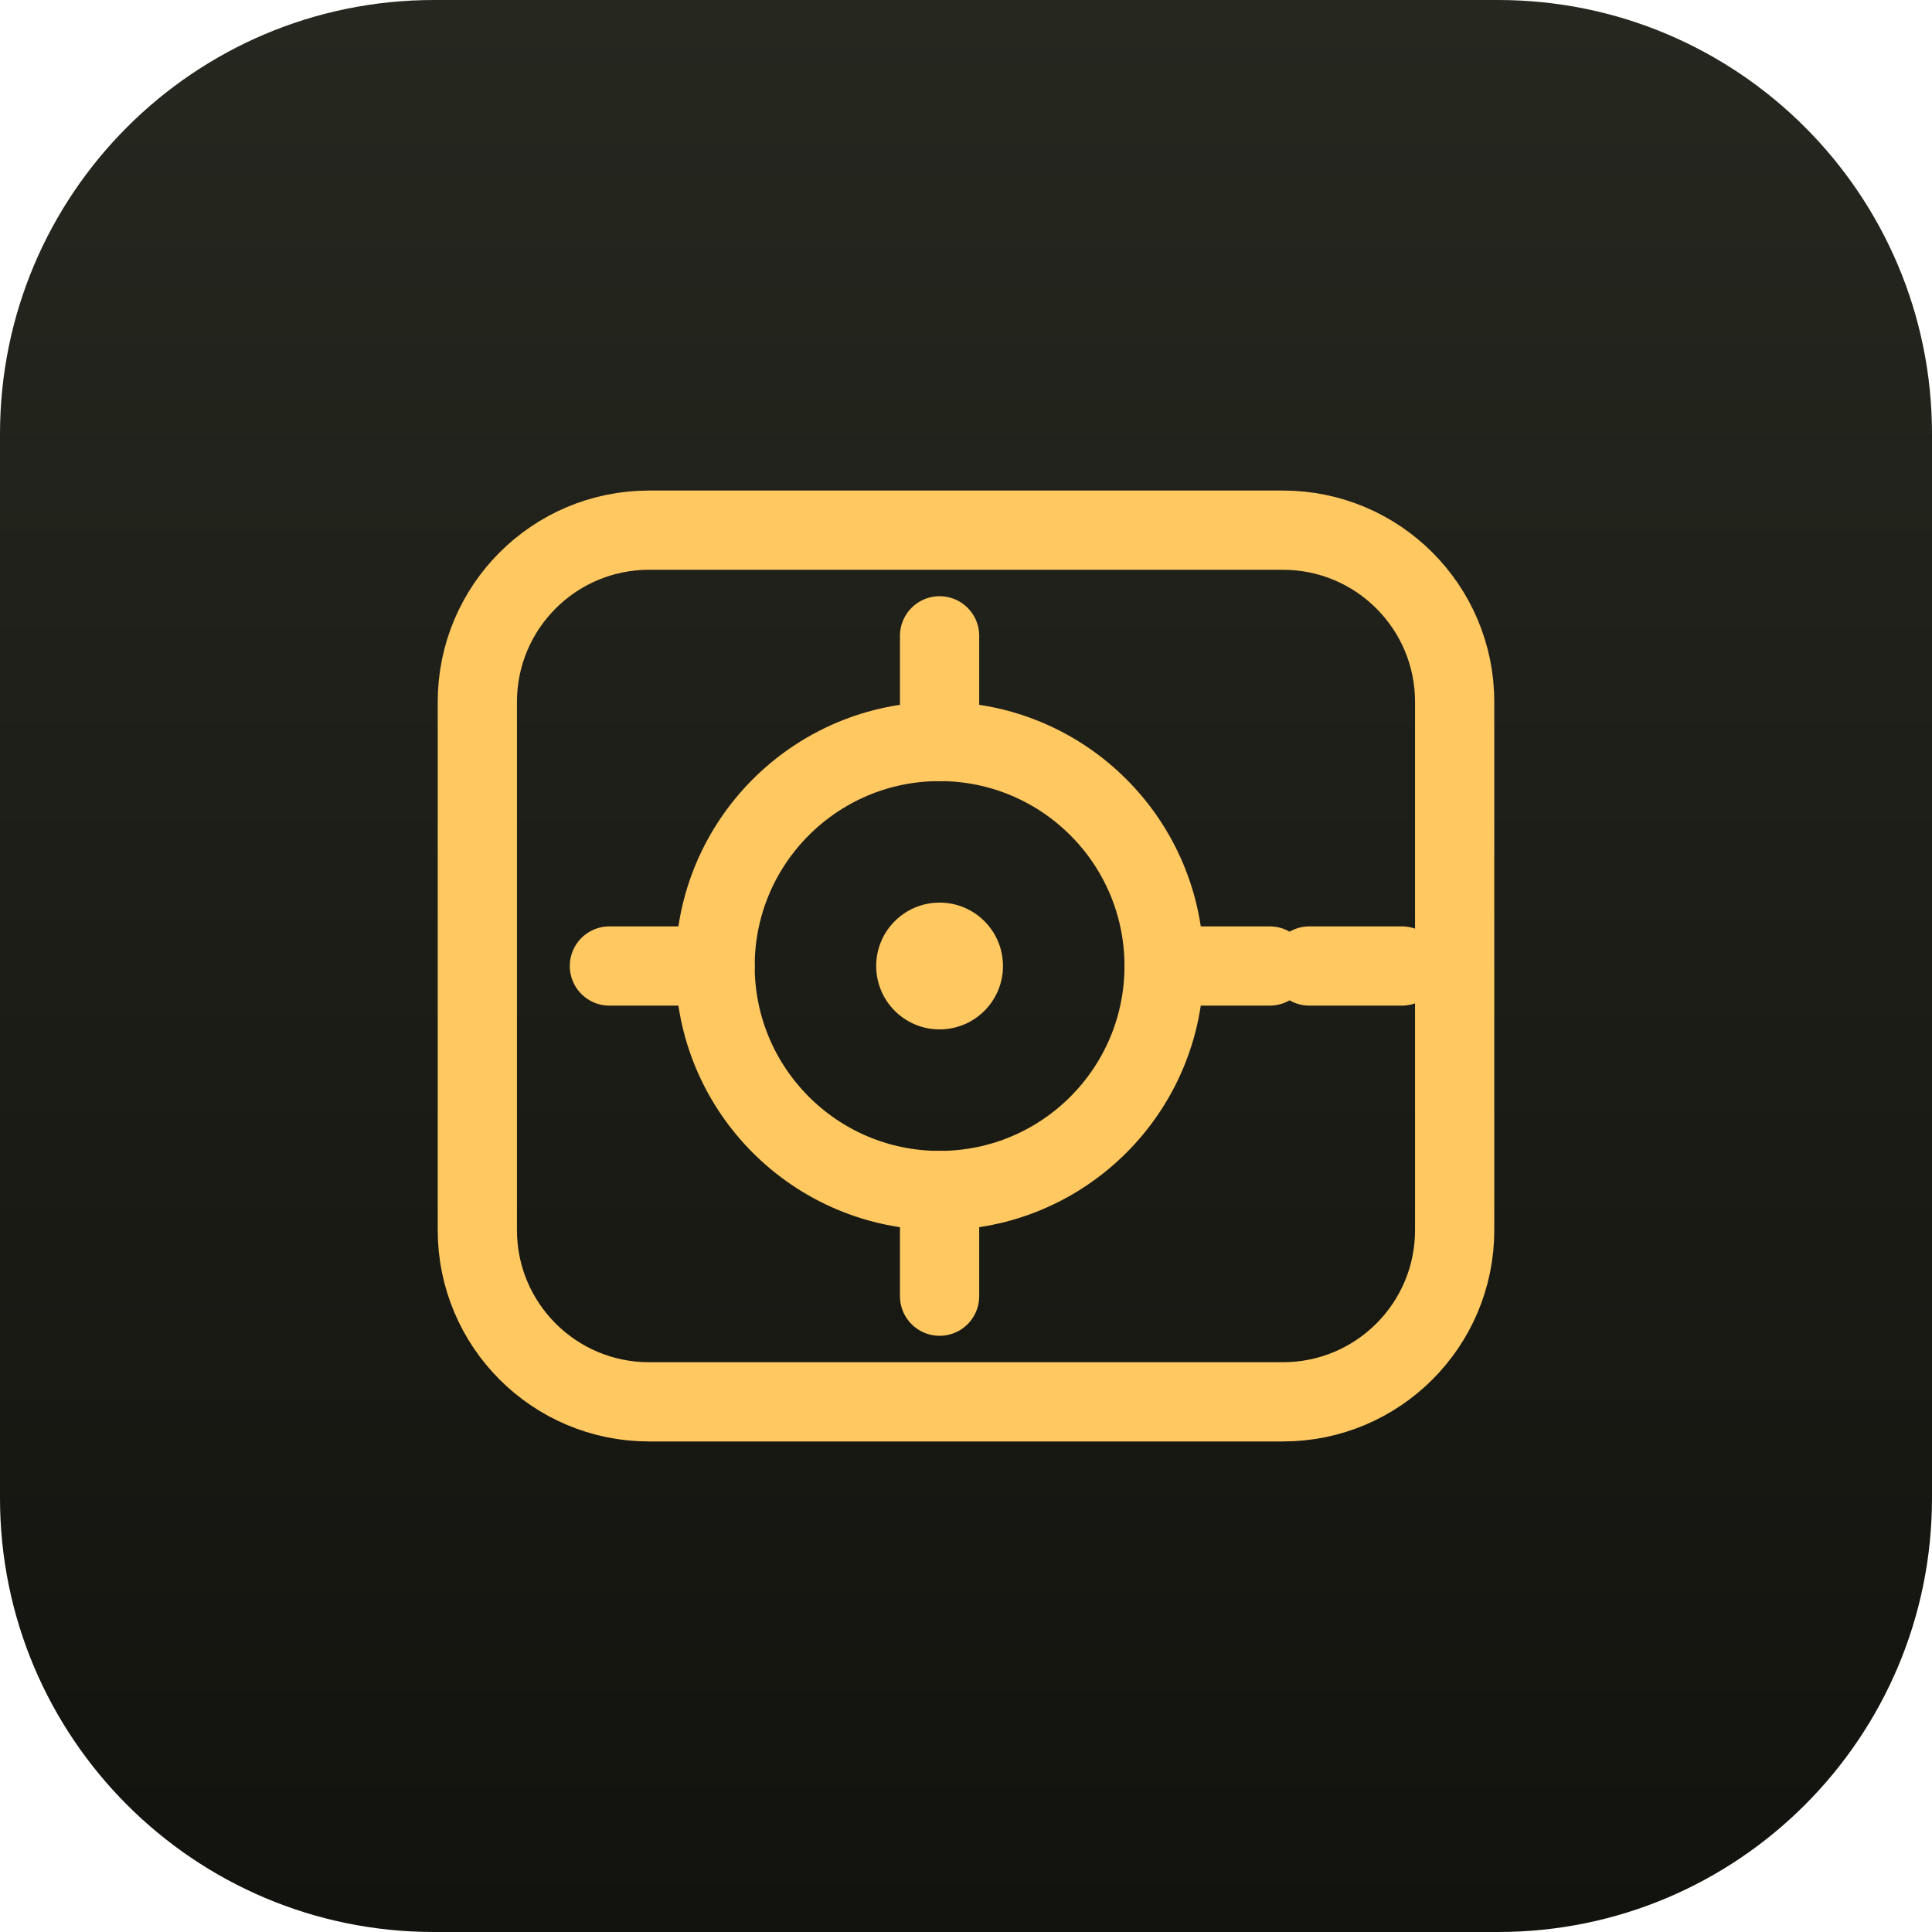
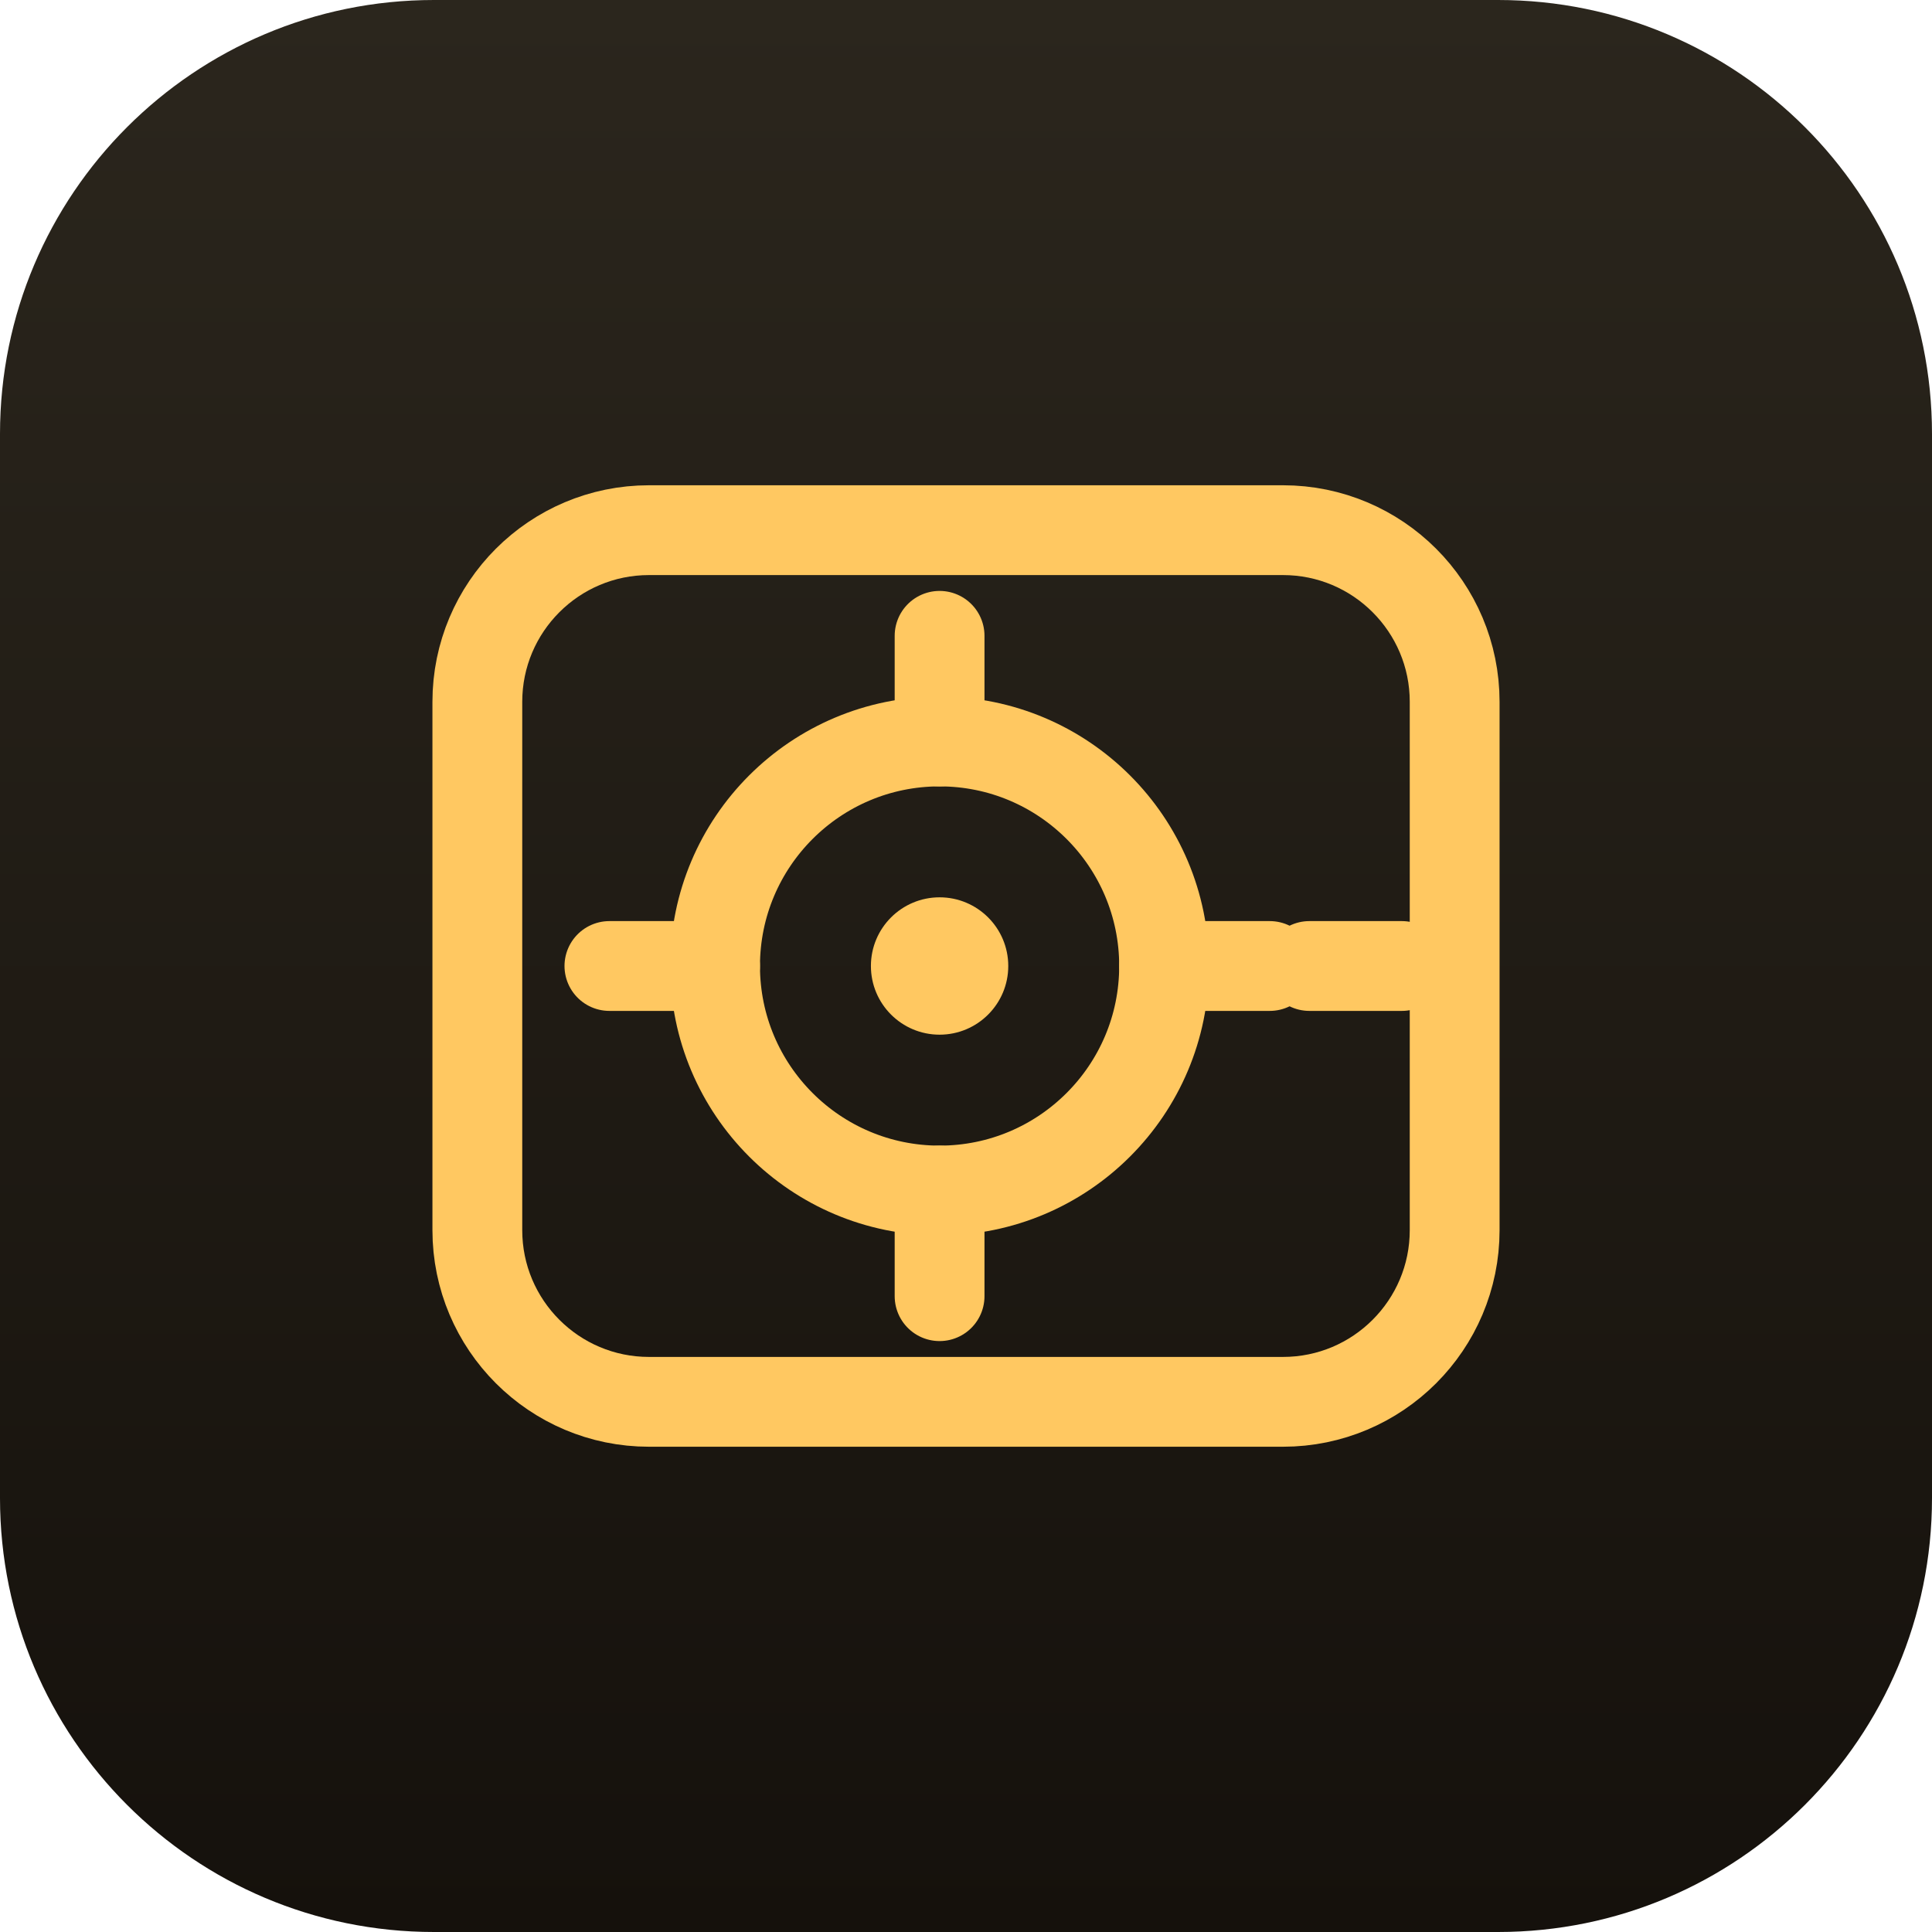
<svg xmlns="http://www.w3.org/2000/svg" viewBox="0 0 1024 1024" fill="none" role="img" aria-label="TinyVault">
  <defs>
    <linearGradient id="plate" x1="512" y1="0" x2="512" y2="1024" gradientUnits="userSpaceOnUse">
-       <stop offset="0" stop-color="#26271F" />
-       <stop offset="1" stop-color="#12130E" />
+       <stop offset="0" stop-color="#2B261D" />
+       <stop offset="1" stop-color="#15110C" />
    </linearGradient>
    <linearGradient id="gold" x1="176" y1="176" x2="848" y2="848" gradientUnits="userSpaceOnUse">
      <stop offset="0" stop-color="#FFC861" />
      <stop offset="1" stop-color="#E8920C" />
    </linearGradient>
  </defs>
  <rect width="1024" height="1024" rx="230" fill="url(#plate)" />
-   <g transform="translate(176 176) scale(14)">
-     <rect x="5.5" y="7.5" width="37" height="33" rx="6.5" stroke="url(#gold)" stroke-width="3" />
-     <circle cx="23" cy="24" r="8.5" stroke="url(#gold)" stroke-width="3" />
-     <circle cx="23" cy="24" r="2.4" fill="url(#gold)" />
-     <g stroke="url(#gold)" stroke-width="3" stroke-linecap="round">
+   <g transform="translate(176 176) scale(14)" stroke-width="3.4">
+     <rect x="5.5" y="7.5" width="37" height="33" rx="6.5" stroke="url(#gold)" stroke-width="3.4" />
+     <circle cx="23" cy="24" r="8.5" stroke="url(#gold)" stroke-width="3.4" />
+     <circle cx="23" cy="24" r="2.6" fill="url(#gold)" />
+     <g stroke="url(#gold)" stroke-width="3.4" stroke-linecap="round">
      <path d="M23 15.5 V11.5" />
      <path d="M23 36.5 V32.5" />
      <path d="M31.5 24 H35.5" />
      <path d="M14.5 24 H10.5" />
    </g>
-     <path d="M37 24 H40.5" stroke="url(#gold)" stroke-width="3" stroke-linecap="round" />
+     <path d="M37 24 H40.5" stroke="url(#gold)" stroke-width="3.4" stroke-linecap="round" />
  </g>
</svg>
